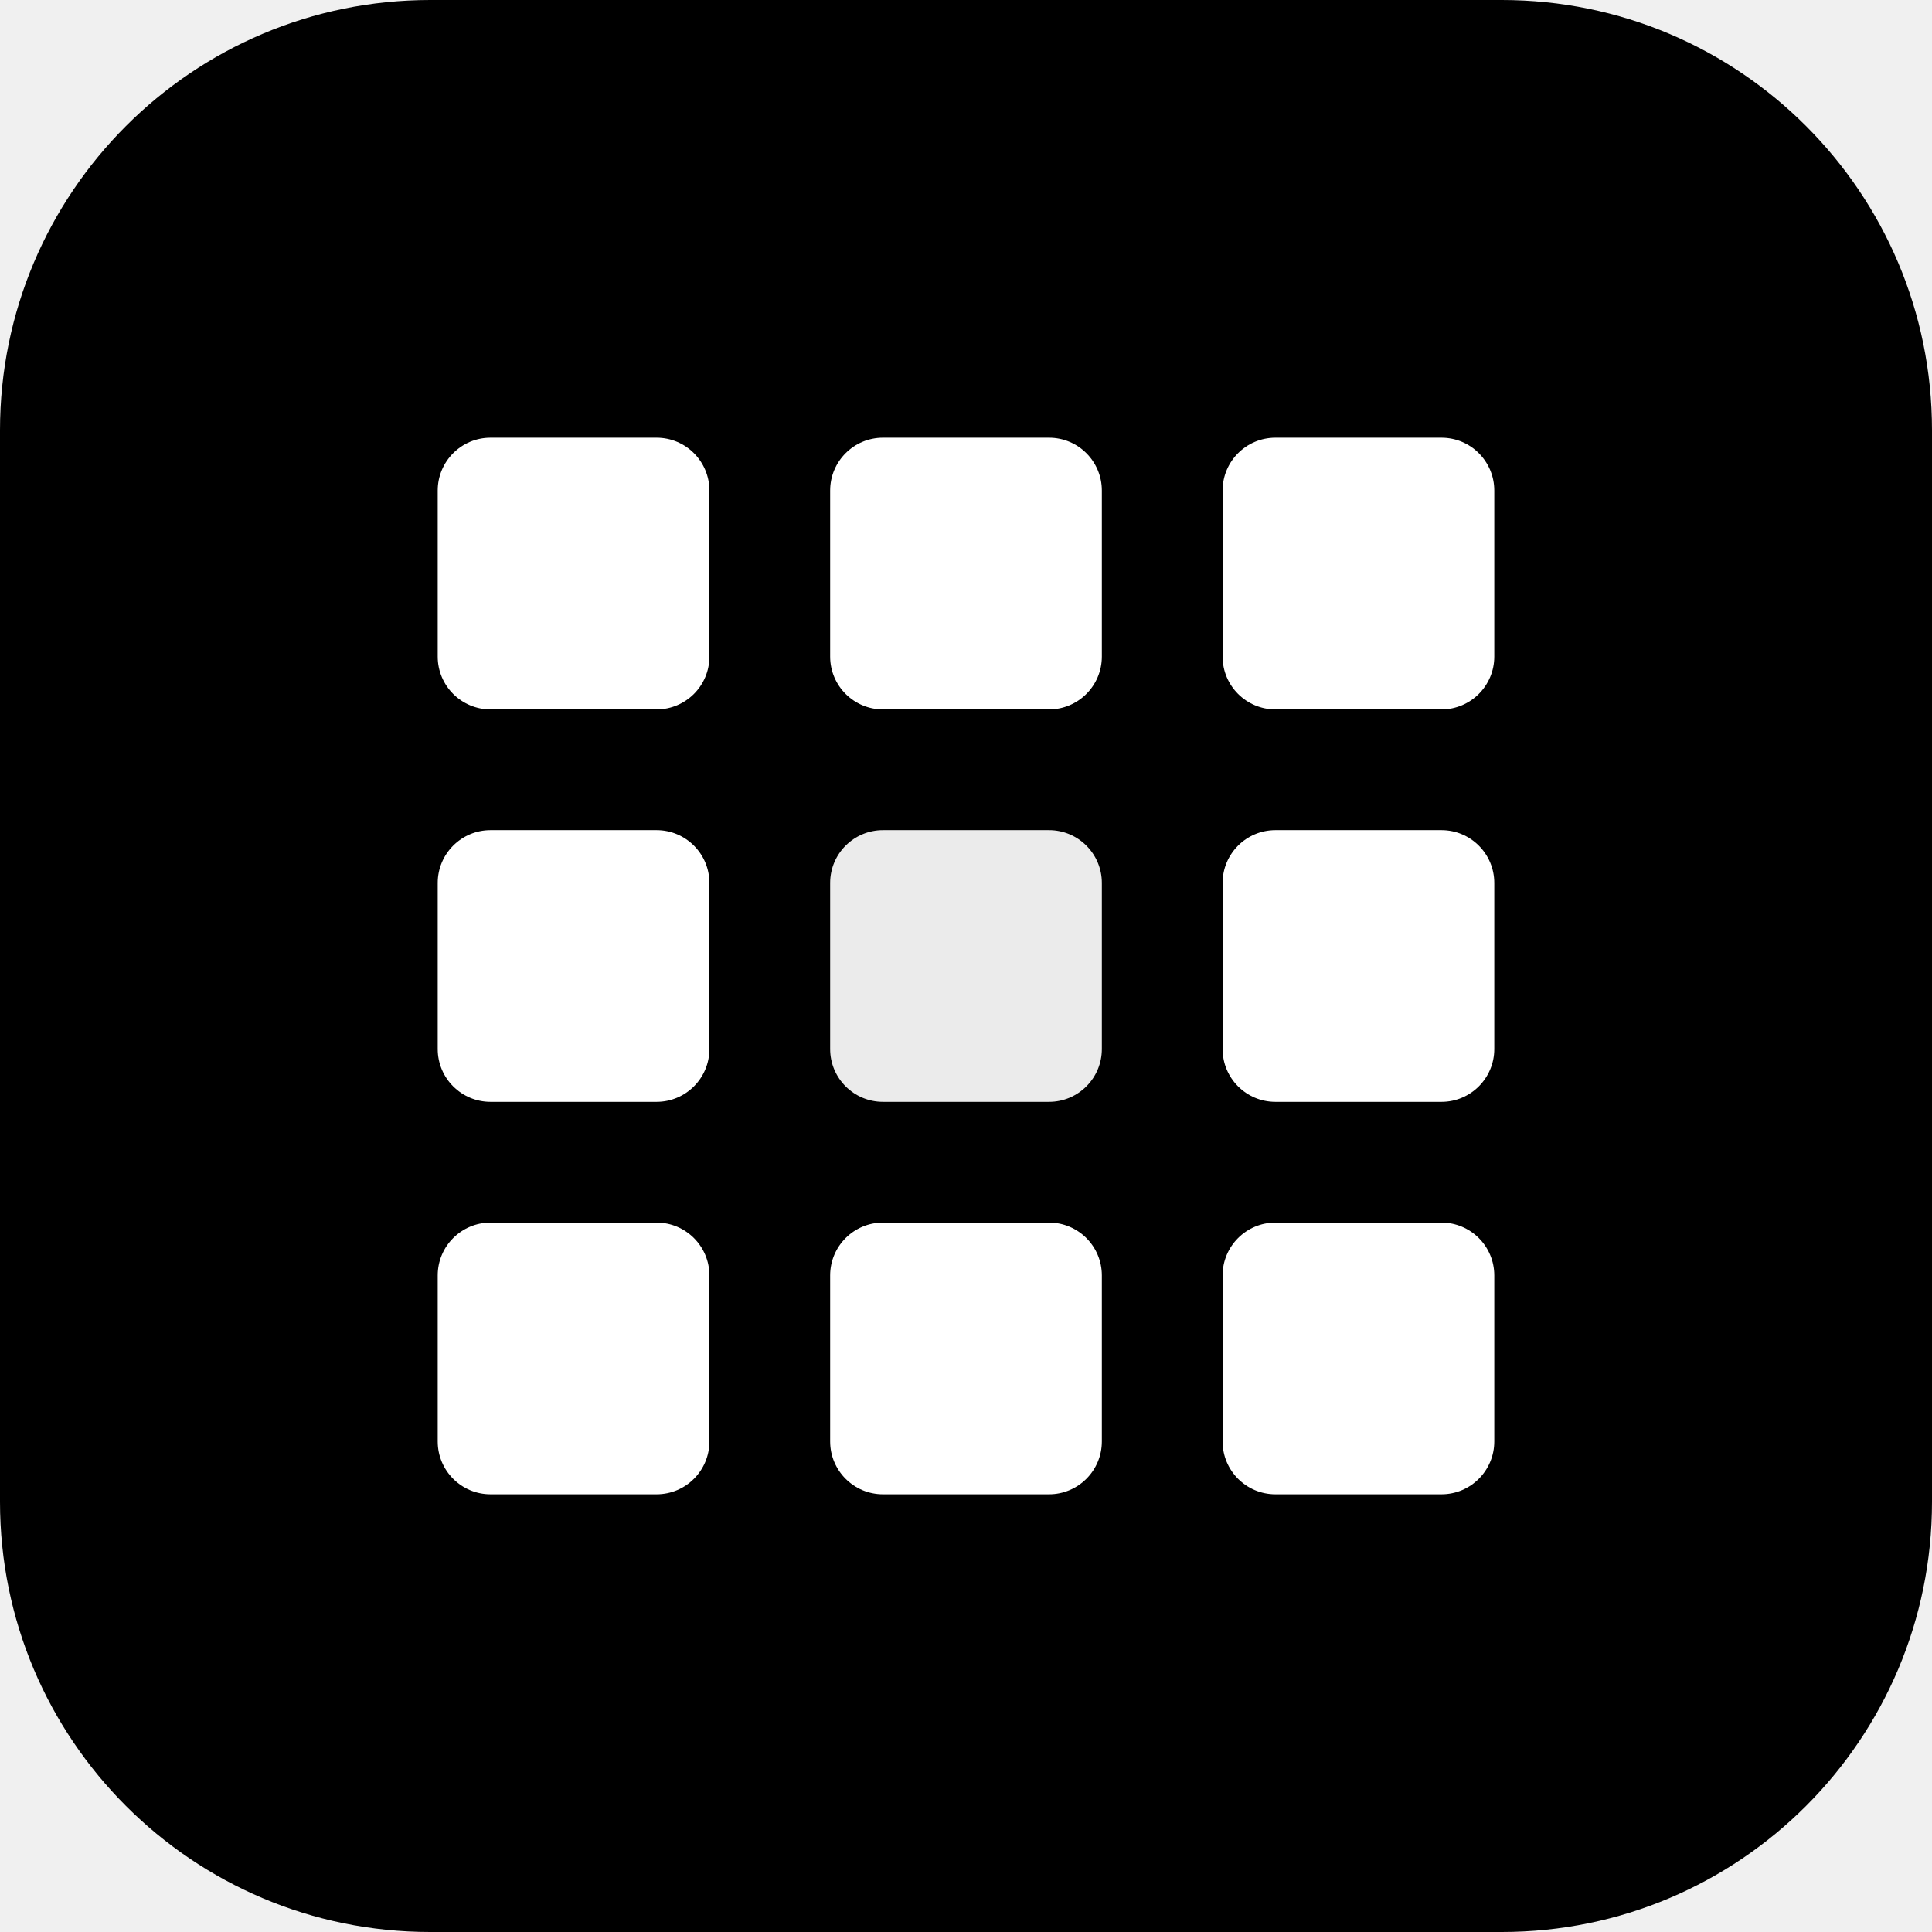
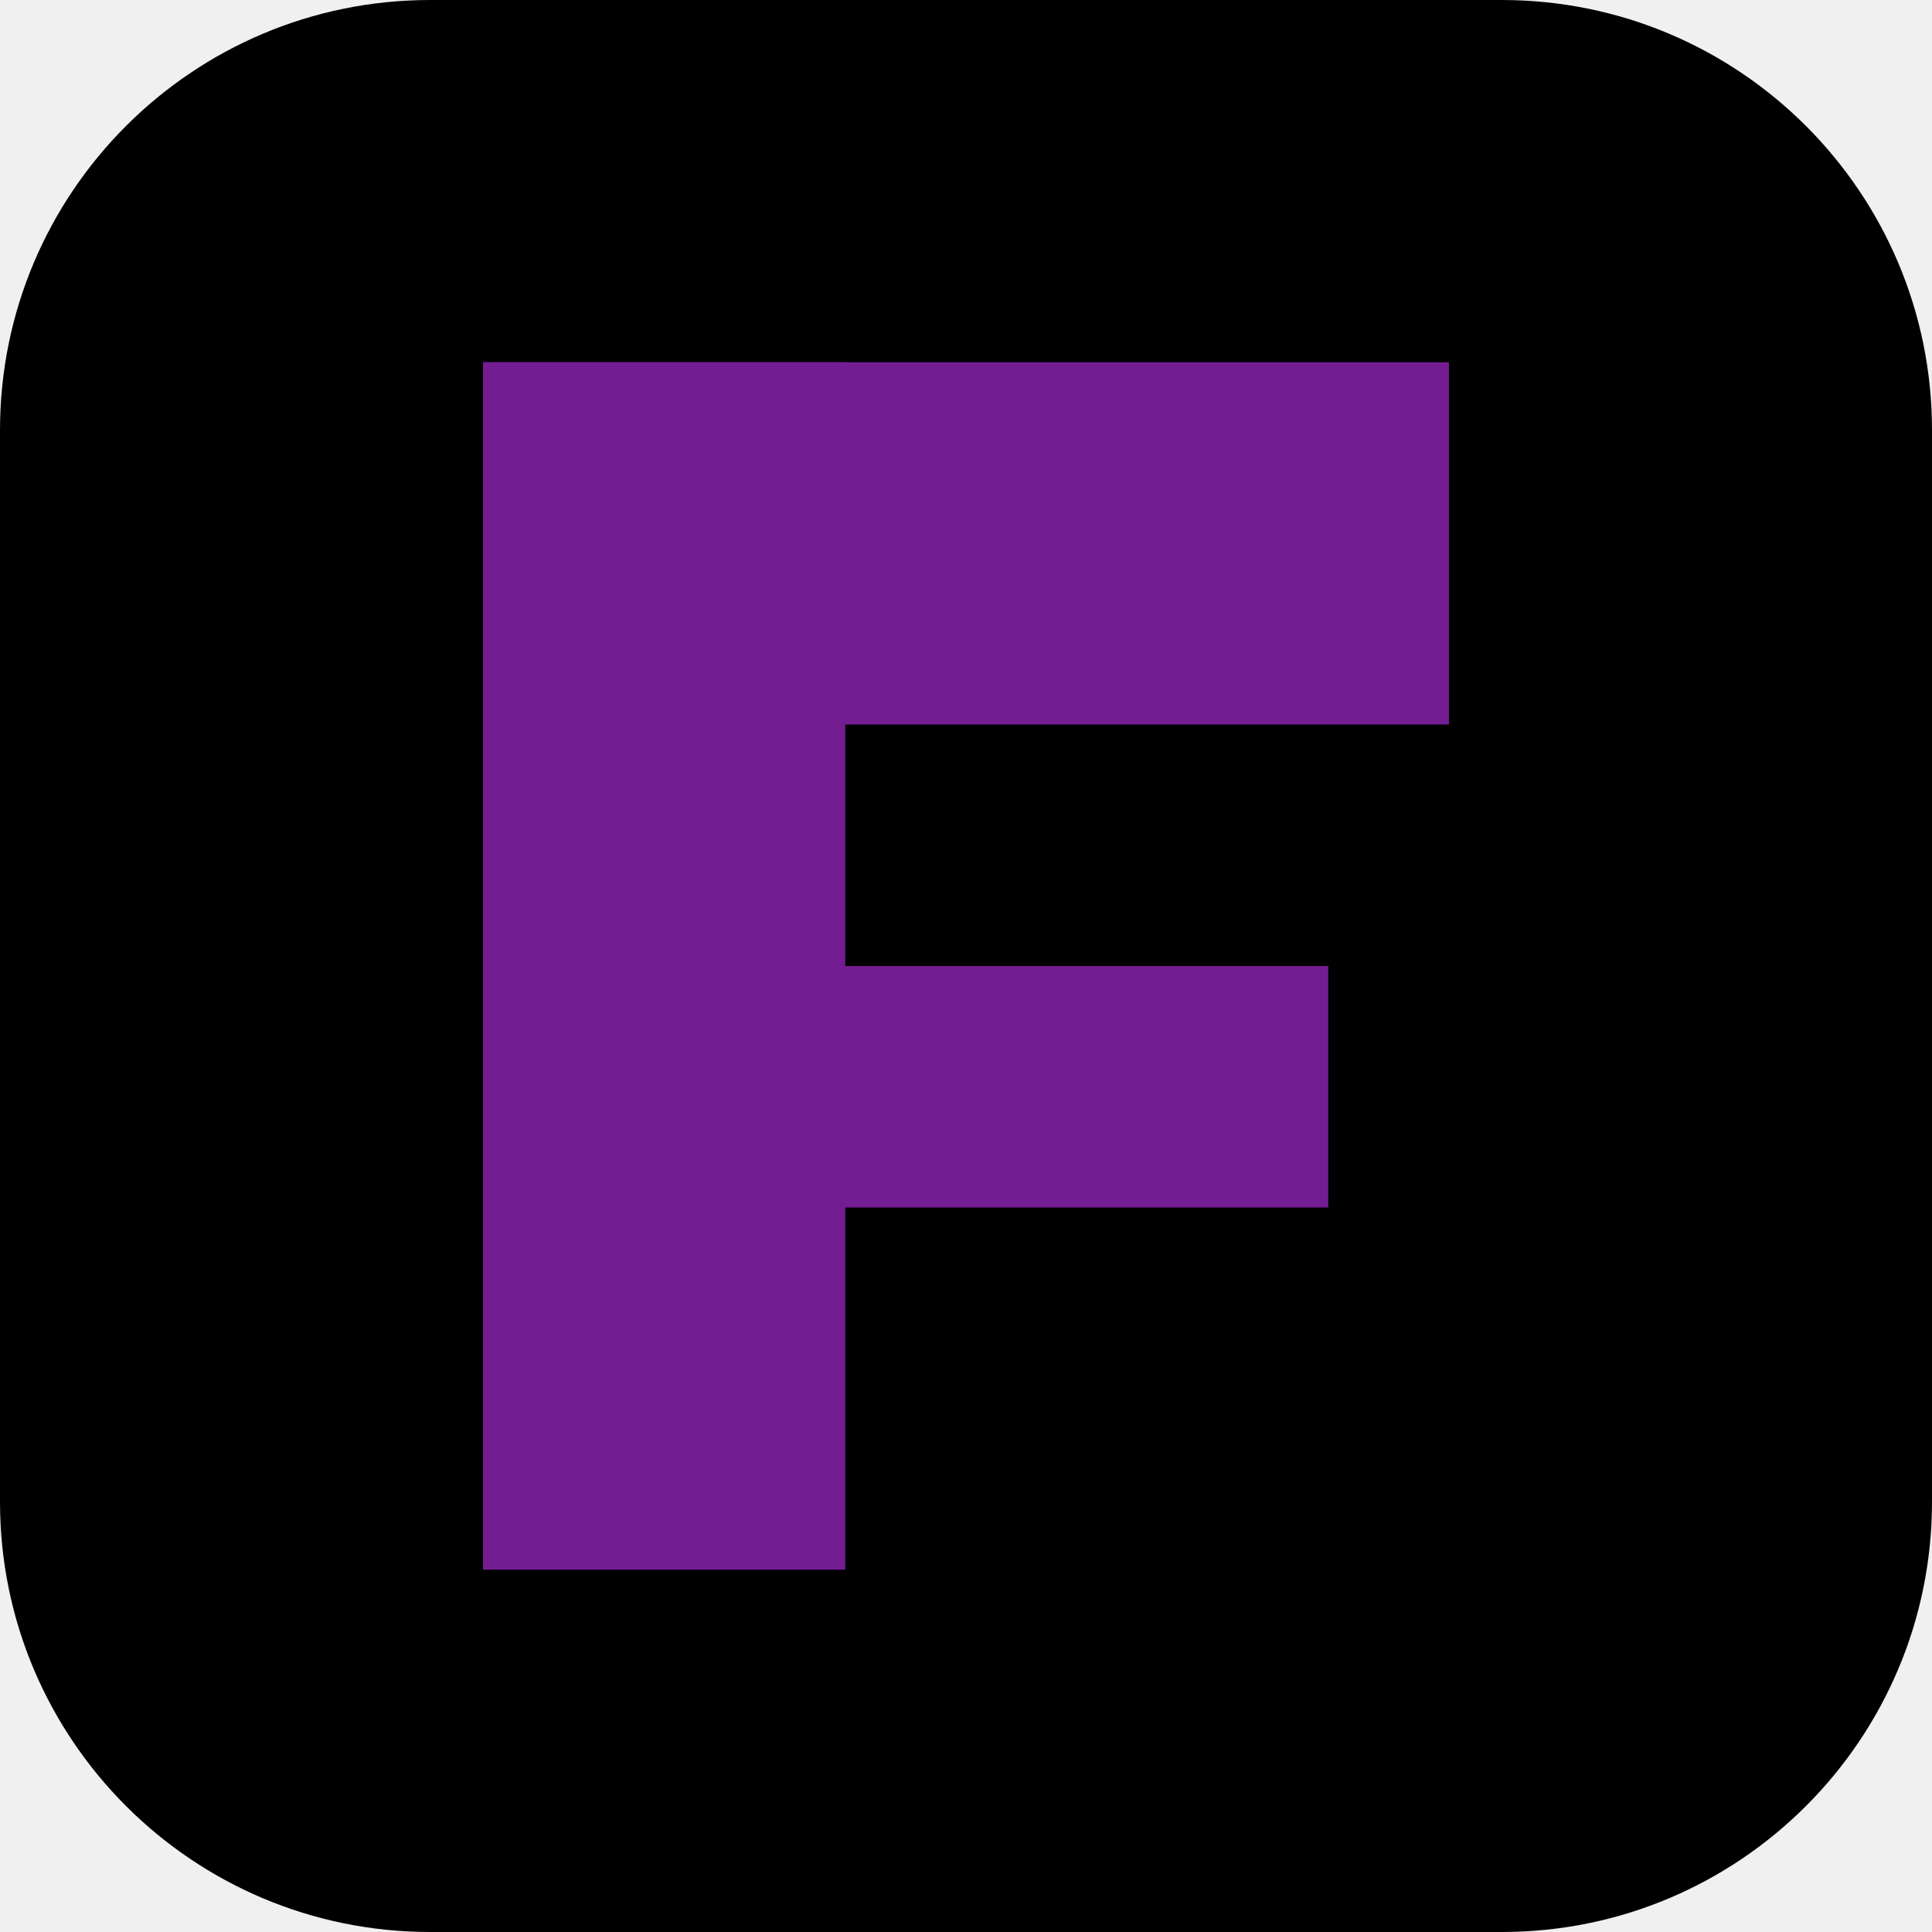
- <svg xmlns="http://www.w3.org/2000/svg" viewBox="0 0 512 512" width="512" height="512" role="img" aria-label="fyolo">
-   <rect x="0" y="0" width="512" height="512" rx="114" fill="#000000" />
-   <g fill="#FFFFFF" shape-rendering="geometricPrecision">
-     <rect x="220" y="220" width="72" height="72" rx="14" opacity="0.92">
-       <animate attributeName="opacity" values="0.92;0.7;0.92" dur="1.6s" repeatCount="indefinite" />
-     </rect>
-     <rect x="116" y="116" width="72" height="72" rx="14">
-       <animate attributeName="opacity" begin="0s" keyTimes="0;0.125;0.25;0.375;0.5;0.625;0.75;0.875;1" values="1;0.55;0.3;0.18;0.12;0.12;0.12;0.12;1" dur="1.6s" repeatCount="indefinite" />
-     </rect>
-     <rect x="220" y="116" width="72" height="72" rx="14">
-       <animate attributeName="opacity" begin="0.2s" keyTimes="0;0.125;0.25;0.375;0.5;0.625;0.75;0.875;1" values="1;0.55;0.3;0.18;0.12;0.12;0.12;0.12;1" dur="1.6s" repeatCount="indefinite" />
-     </rect>
-     <rect x="324" y="116" width="72" height="72" rx="14">
-       <animate attributeName="opacity" begin="0.4s" keyTimes="0;0.125;0.25;0.375;0.5;0.625;0.75;0.875;1" values="1;0.55;0.3;0.18;0.12;0.12;0.12;0.12;1" dur="1.6s" repeatCount="indefinite" />
-     </rect>
-     <rect x="324" y="220" width="72" height="72" rx="14">
-       <animate attributeName="opacity" begin="0.6s" keyTimes="0;0.125;0.25;0.375;0.5;0.625;0.75;0.875;1" values="1;0.55;0.3;0.18;0.12;0.12;0.12;0.12;1" dur="1.6s" repeatCount="indefinite" />
-     </rect>
-     <rect x="324" y="324" width="72" height="72" rx="14">
-       <animate attributeName="opacity" begin="0.8s" keyTimes="0;0.125;0.25;0.375;0.5;0.625;0.75;0.875;1" values="1;0.55;0.3;0.18;0.12;0.12;0.12;0.12;1" dur="1.6s" repeatCount="indefinite" />
-     </rect>
-     <rect x="220" y="324" width="72" height="72" rx="14">
-       <animate attributeName="opacity" begin="1.0s" keyTimes="0;0.125;0.25;0.375;0.5;0.625;0.75;0.875;1" values="1;0.55;0.3;0.18;0.12;0.12;0.12;0.12;1" dur="1.6s" repeatCount="indefinite" />
-     </rect>
-     <rect x="116" y="324" width="72" height="72" rx="14">
-       <animate attributeName="opacity" begin="1.2s" keyTimes="0;0.125;0.25;0.375;0.5;0.625;0.75;0.875;1" values="1;0.55;0.3;0.18;0.12;0.12;0.12;0.12;1" dur="1.6s" repeatCount="indefinite" />
-     </rect>
-     <rect x="116" y="220" width="72" height="72" rx="14">
-       <animate attributeName="opacity" begin="1.4s" keyTimes="0;0.125;0.25;0.375;0.5;0.625;0.75;0.875;1" values="1;0.55;0.3;0.18;0.12;0.12;0.12;0.12;1" dur="1.6s" repeatCount="indefinite" />
-     </rect>
+ <svg xmlns="http://www.w3.org/2000/svg" viewBox="0 0 512 512" width="1024" height="1024" role="img" aria-label="fyolo">
+   <rect width="512" height="512" rx="114" fill="#000000" />
+   <g fill="#741c92">
+     <rect x="128" y="96" width="96" height="320" />
+     <rect x="128" y="96" width="256" height="96" />
+     <rect x="128" y="256" width="224" height="64" />
  </g>
</svg>
